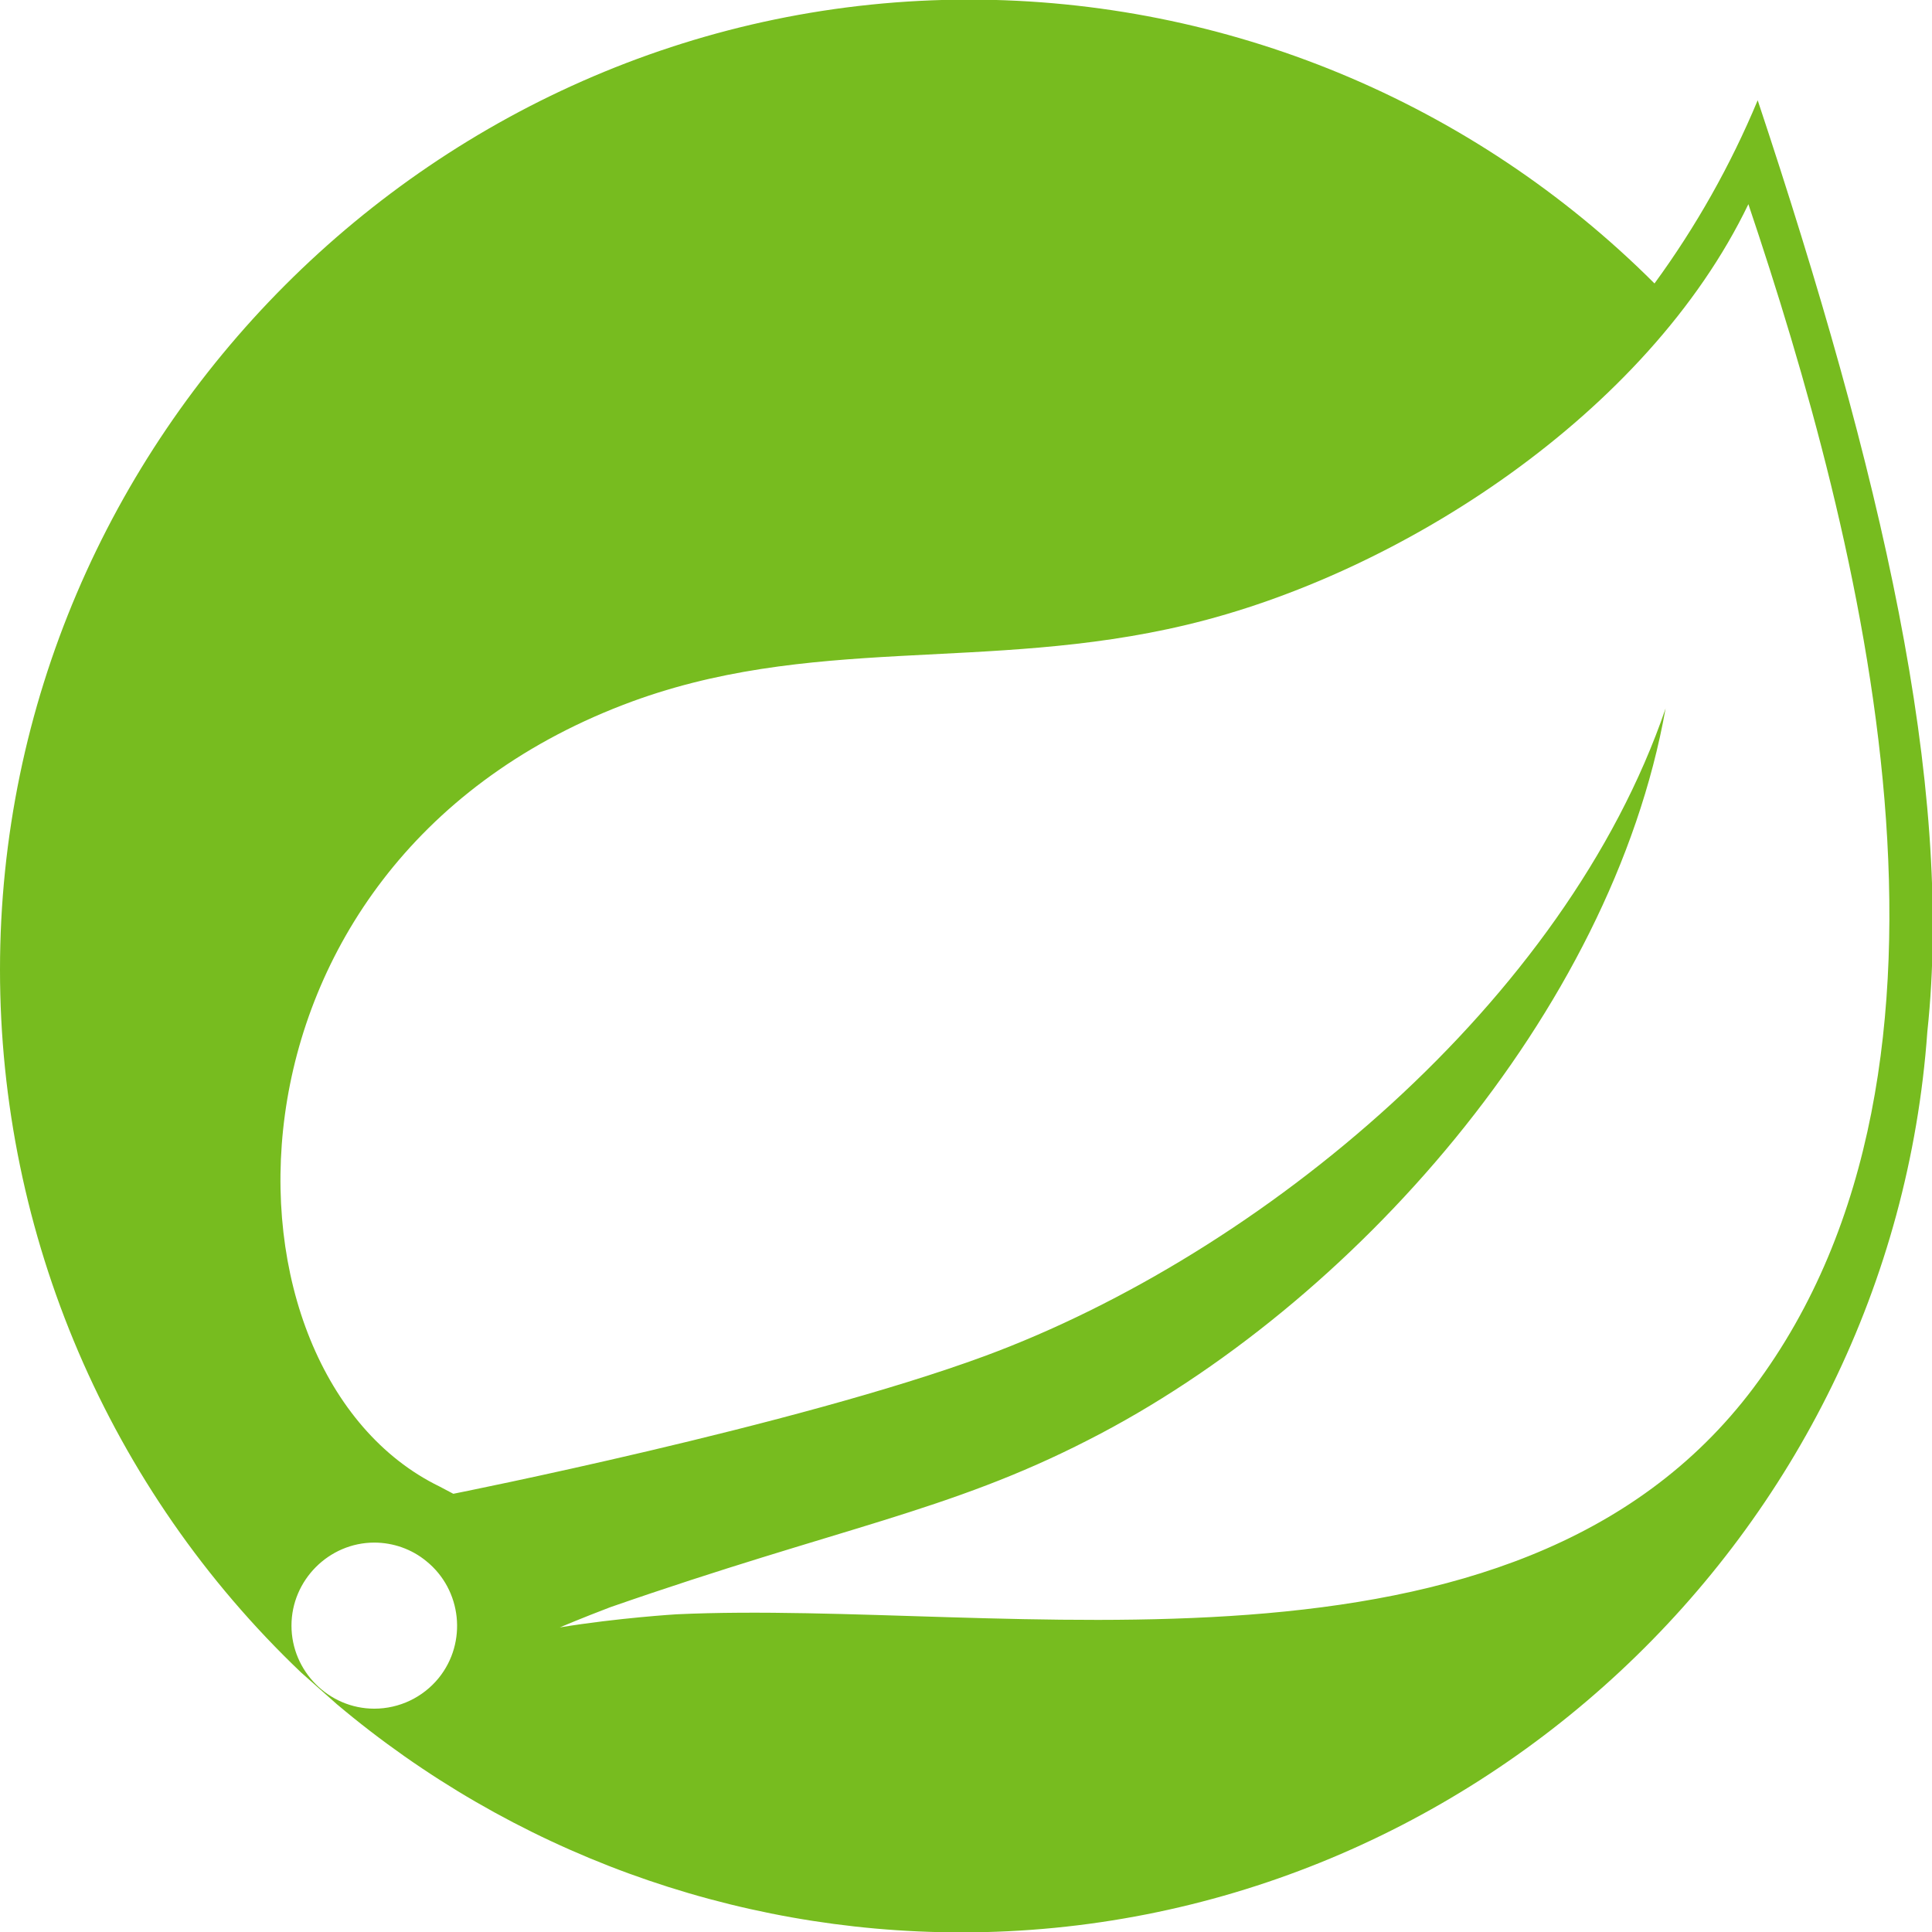
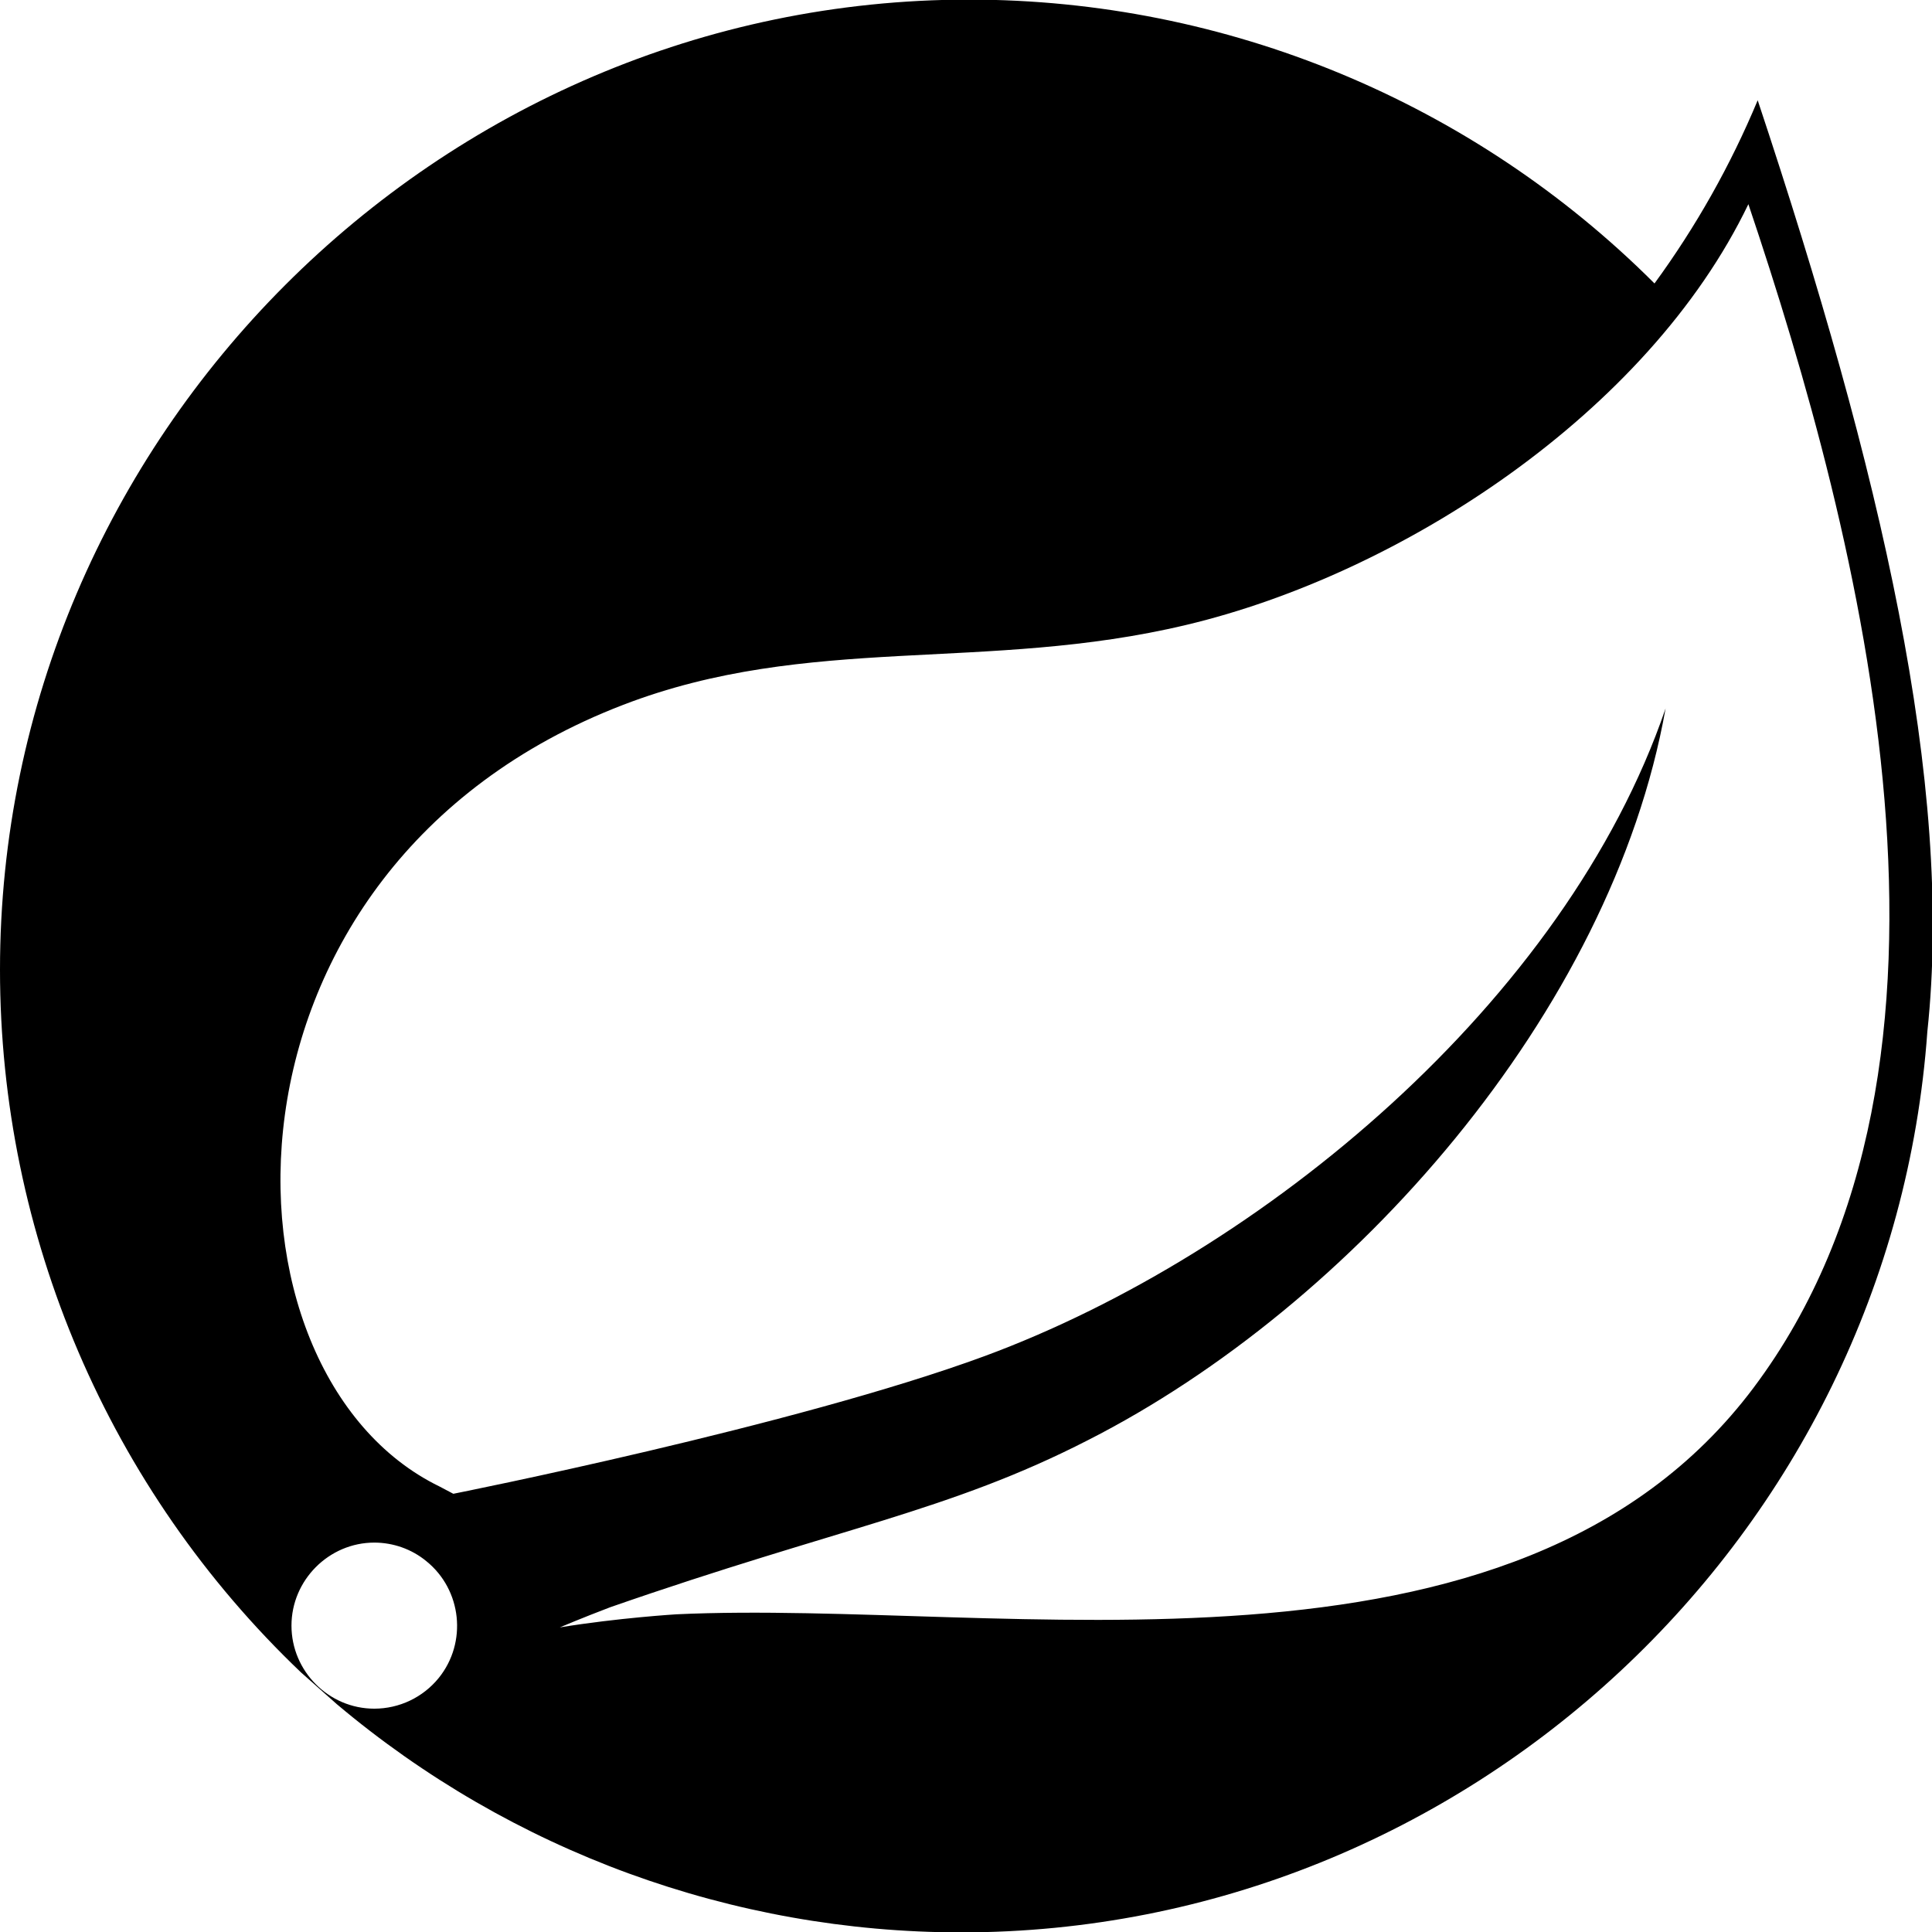
<svg xmlns="http://www.w3.org/2000/svg" viewBox="0 0 128 128">
-   <path d="M116.452 6.643a59.104 59.104 0 01-6.837 12.136A64.249 64.249 0 0064.205-.026C28.984-.026 0 28.982 0 64.242a64.316 64.316 0 0019.945 46.562l2.368 2.1a64.22 64.22 0 0041.358 15.122c33.487 0 61.637-26.24 64.021-59.683 1.751-16.371-3.051-37.077-11.24-61.7zM29.067 111.17a5.5 5.5 0 01-4.269 2.034c-3.018 0-5.487-2.484-5.487-5.502 0-3.017 2.485-5.501 5.487-5.501 1.25 0 2.485.433 3.452 1.234 2.351 1.9 2.718 5.384.817 7.735zm87.119-19.238c-15.843 21.122-49.68 14.003-71.376 15.02 0 0-3.852.234-7.721.867 0 0 1.45-.617 3.335-1.334 15.226-5.301 22.43-6.335 31.685-11.086 17.427-8.869 34.654-28.274 38.24-48.463-6.637 19.422-26.75 36.11-45.077 42.895-12.557 4.635-35.238 9.136-35.238 9.136l-.917-.484c-15.442-7.518-15.91-40.977 12.157-51.78 12.291-4.735 24.048-2.134 37.323-5.302 14.175-3.367 30.568-14.004 37.238-27.874 7.471 22.19 16.46 56.932.35 78.405z" fill="#77bc1f" />
+   <path d="M116.452 6.643a59.104 59.104 0 01-6.837 12.136A64.249 64.249 0 0064.205-.026C28.984-.026 0 28.982 0 64.242a64.316 64.316 0 0019.945 46.562l2.368 2.1a64.22 64.22 0 0041.358 15.122c33.487 0 61.637-26.24 64.021-59.683 1.751-16.371-3.051-37.077-11.24-61.7zM29.067 111.17a5.5 5.5 0 01-4.269 2.034c-3.018 0-5.487-2.484-5.487-5.502 0-3.017 2.485-5.501 5.487-5.501 1.25 0 2.485.433 3.452 1.234 2.351 1.9 2.718 5.384.817 7.735zm87.119-19.238c-15.843 21.122-49.68 14.003-71.376 15.02 0 0-3.852.234-7.721.867 0 0 1.45-.617 3.335-1.334 15.226-5.301 22.43-6.335 31.685-11.086 17.427-8.869 34.654-28.274 38.24-48.463-6.637 19.422-26.75 36.11-45.077 42.895-12.557 4.635-35.238 9.136-35.238 9.136l-.917-.484c-15.442-7.518-15.91-40.977 12.157-51.78 12.291-4.735 24.048-2.134 37.323-5.302 14.175-3.367 30.568-14.004 37.238-27.874 7.471 22.19 16.46 56.932.35 78.405z" />
</svg>
